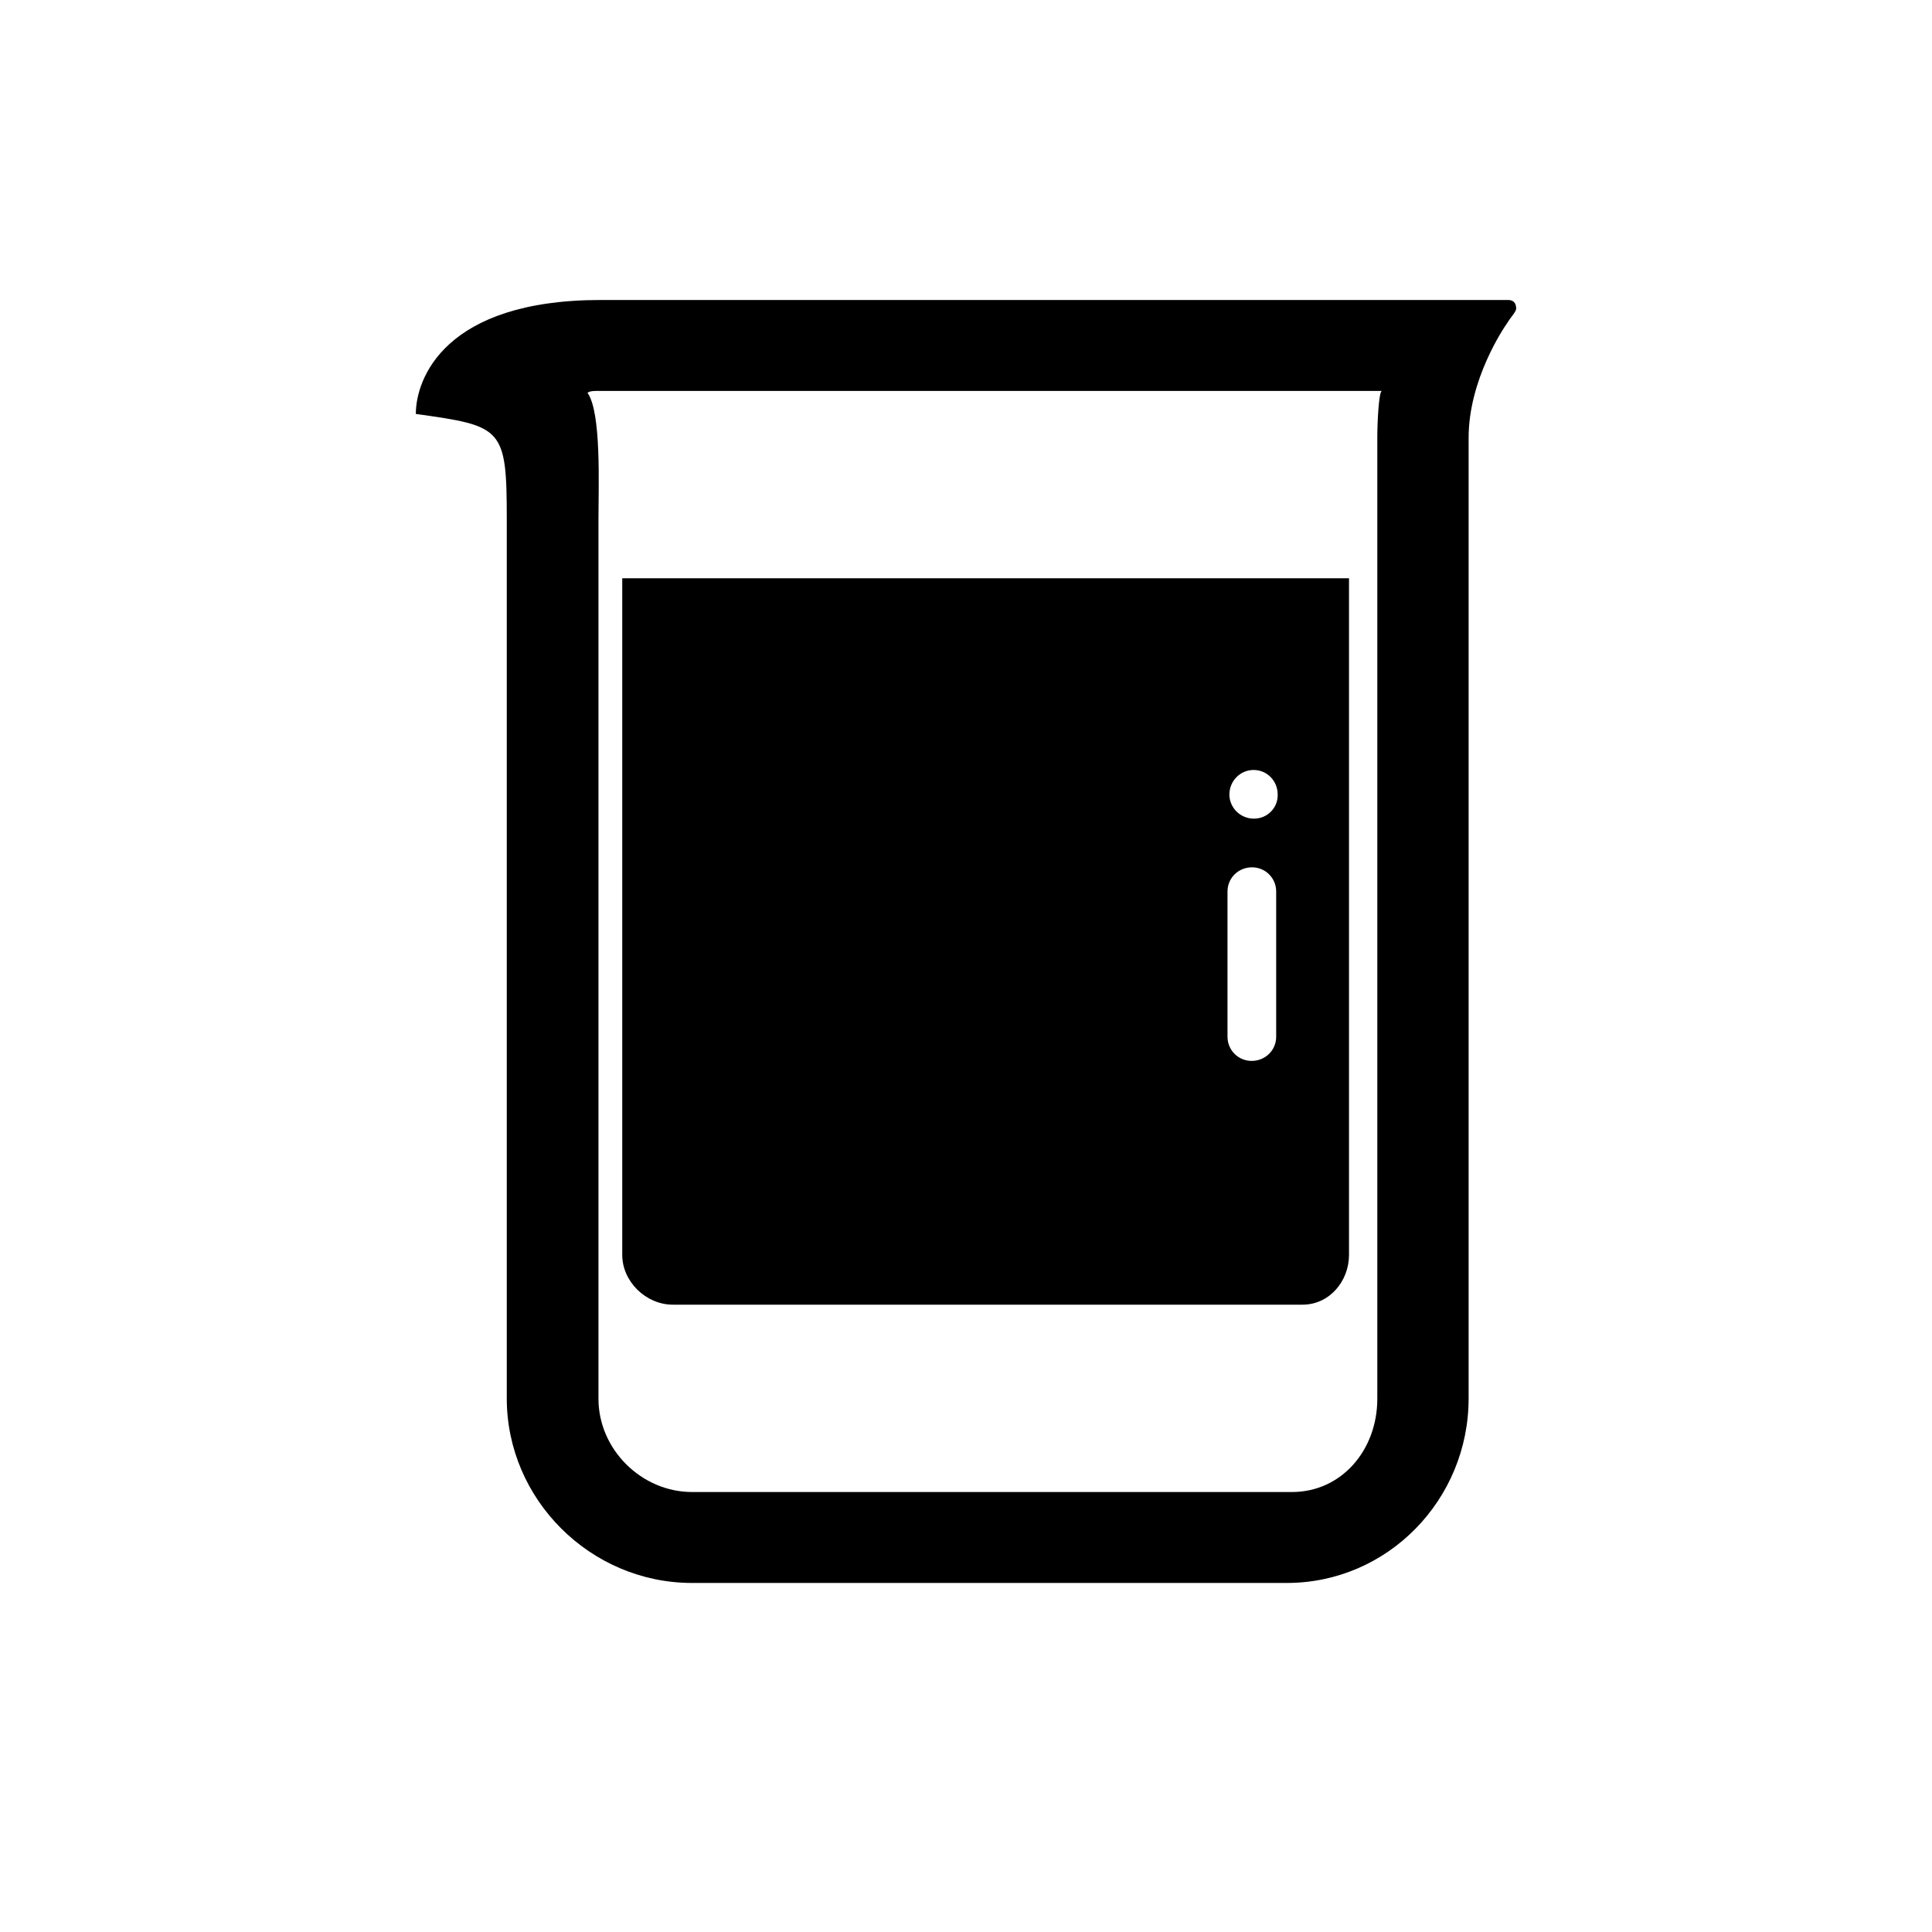
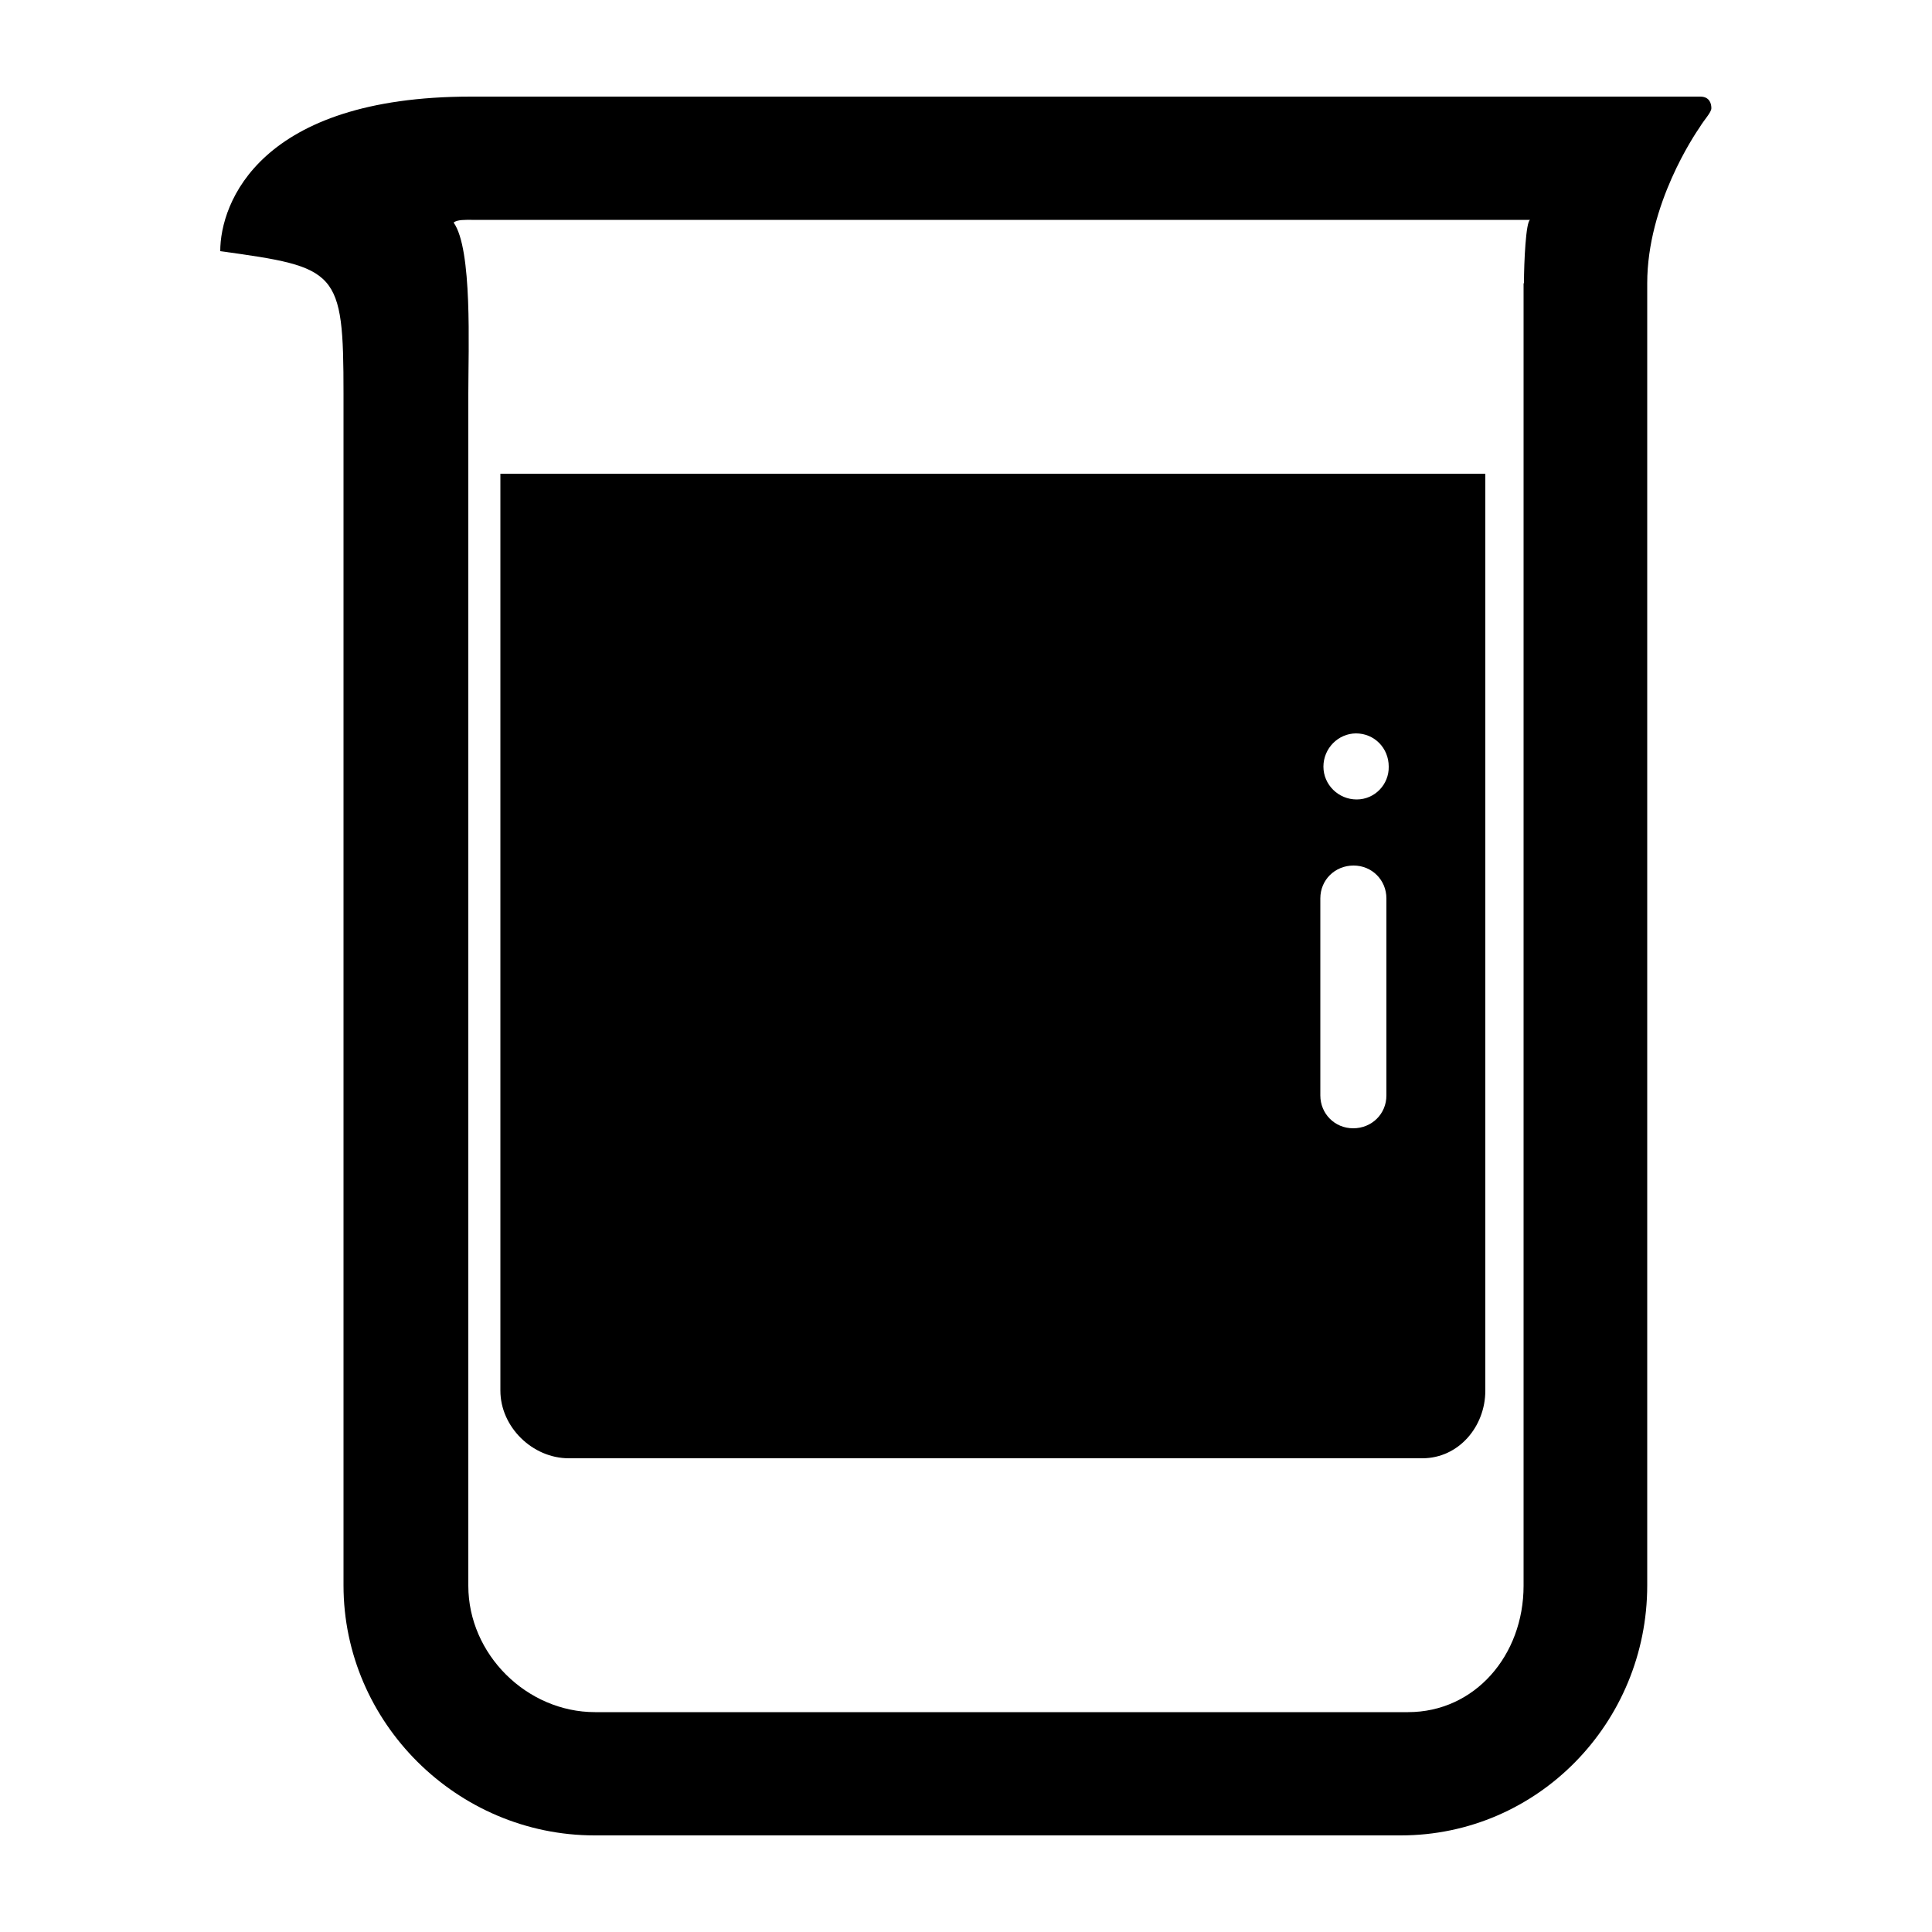
- <svg xmlns="http://www.w3.org/2000/svg" width="512" height="512" viewBox="0 0 512 512">
-   <path d="M164.9 153.25v179.3c0 7.1 6.3 13.2 13.4 13.2h166.9c7.1 0 12.3-6.2 12.3-13.2v-179.3zm173.3 121.5c0 3.6-2.9 6.4-6.5 6.4s-6.4-2.9-6.4-6.4v-38.5c0-3.6 2.9-6.4 6.5-6.4s6.4 2.9 6.4 6.4zm-5.9-57.8c-3.6 0-6.5-2.9-6.5-6.4 0-3.6 2.9-6.5 6.4-6.5 3.6 0 6.4 2.9 6.4 6.5.1 3.5-2.7 6.4-6.3 6.4" />
-   <path d="M399.6 79.5H159.2c-41.3 0-49 20.8-49 30.2 23 3.2 24.1 3.6 24.1 27.9v233c0 26.8 22.2 48.9 49.1 48.9H341c26.8 0 48.2-22.1 48.2-48.9V116c0-15.4 9.3-29.1 10.3-30.5.9-1.5 2.3-2.9 2.3-3.7 0-1-.3-2.3-2.2-2.3M365 116v254.7c0 13.6-9.5 24.7-22.6 24.7h-159c-13.4 0-24.8-11.3-24.8-24.7V137.5c0-8.9.8-28.2-2.9-33.4.7-.6 2.4-.5 3.5-.5h207c-.8.2-1.2 8.3-1.2 12.4" />
+ <svg xmlns="http://www.w3.org/2000/svg" id="Layer_1" version="1.1" viewBox="0 0 500 500">
+   <path d="M147.2,377.4h220.9c9.4,0,16.3-8.2,16.3-17.5V122.6h-254.9v237.3c0,9.4,8.3,17.5,17.7,17.5ZM350.9,189.8c4.8,0,8.5,3.8,8.5,8.6.1,4.6-3.6,8.5-8.3,8.5s-8.6-3.8-8.6-8.5,3.8-8.6,8.5-8.6ZM341.7,232.5c0-4.8,3.8-8.5,8.6-8.5s8.5,3.8,8.5,8.5v51c0,4.8-3.8,8.5-8.6,8.5s-8.5-3.8-8.5-8.5v-51ZM440.1,25H121.9c-54.7,0-64.9,27.5-64.9,40,30.4,4.2,31.9,4.8,31.9,36.9v308.4c0,35.5,29.4,64.7,65,64.7h208.6c35.5,0,63.8-29.2,63.8-64.7V73.3c0-20.4,12.3-38.5,13.6-40.4,1.2-2,3-3.8,3-4.9s-.4-3-2.9-3ZM394.3,73.3v337.1c0,18-12.6,32.7-29.9,32.7h-210.4c-17.7,0-32.8-15-32.8-32.7V101.8c0-11.8,1.1-37.3-3.8-44.2.9-.8,3.2-.7,4.6-.7h274c-1.1.3-1.6,11-1.6,16.4Z" />
</svg>
